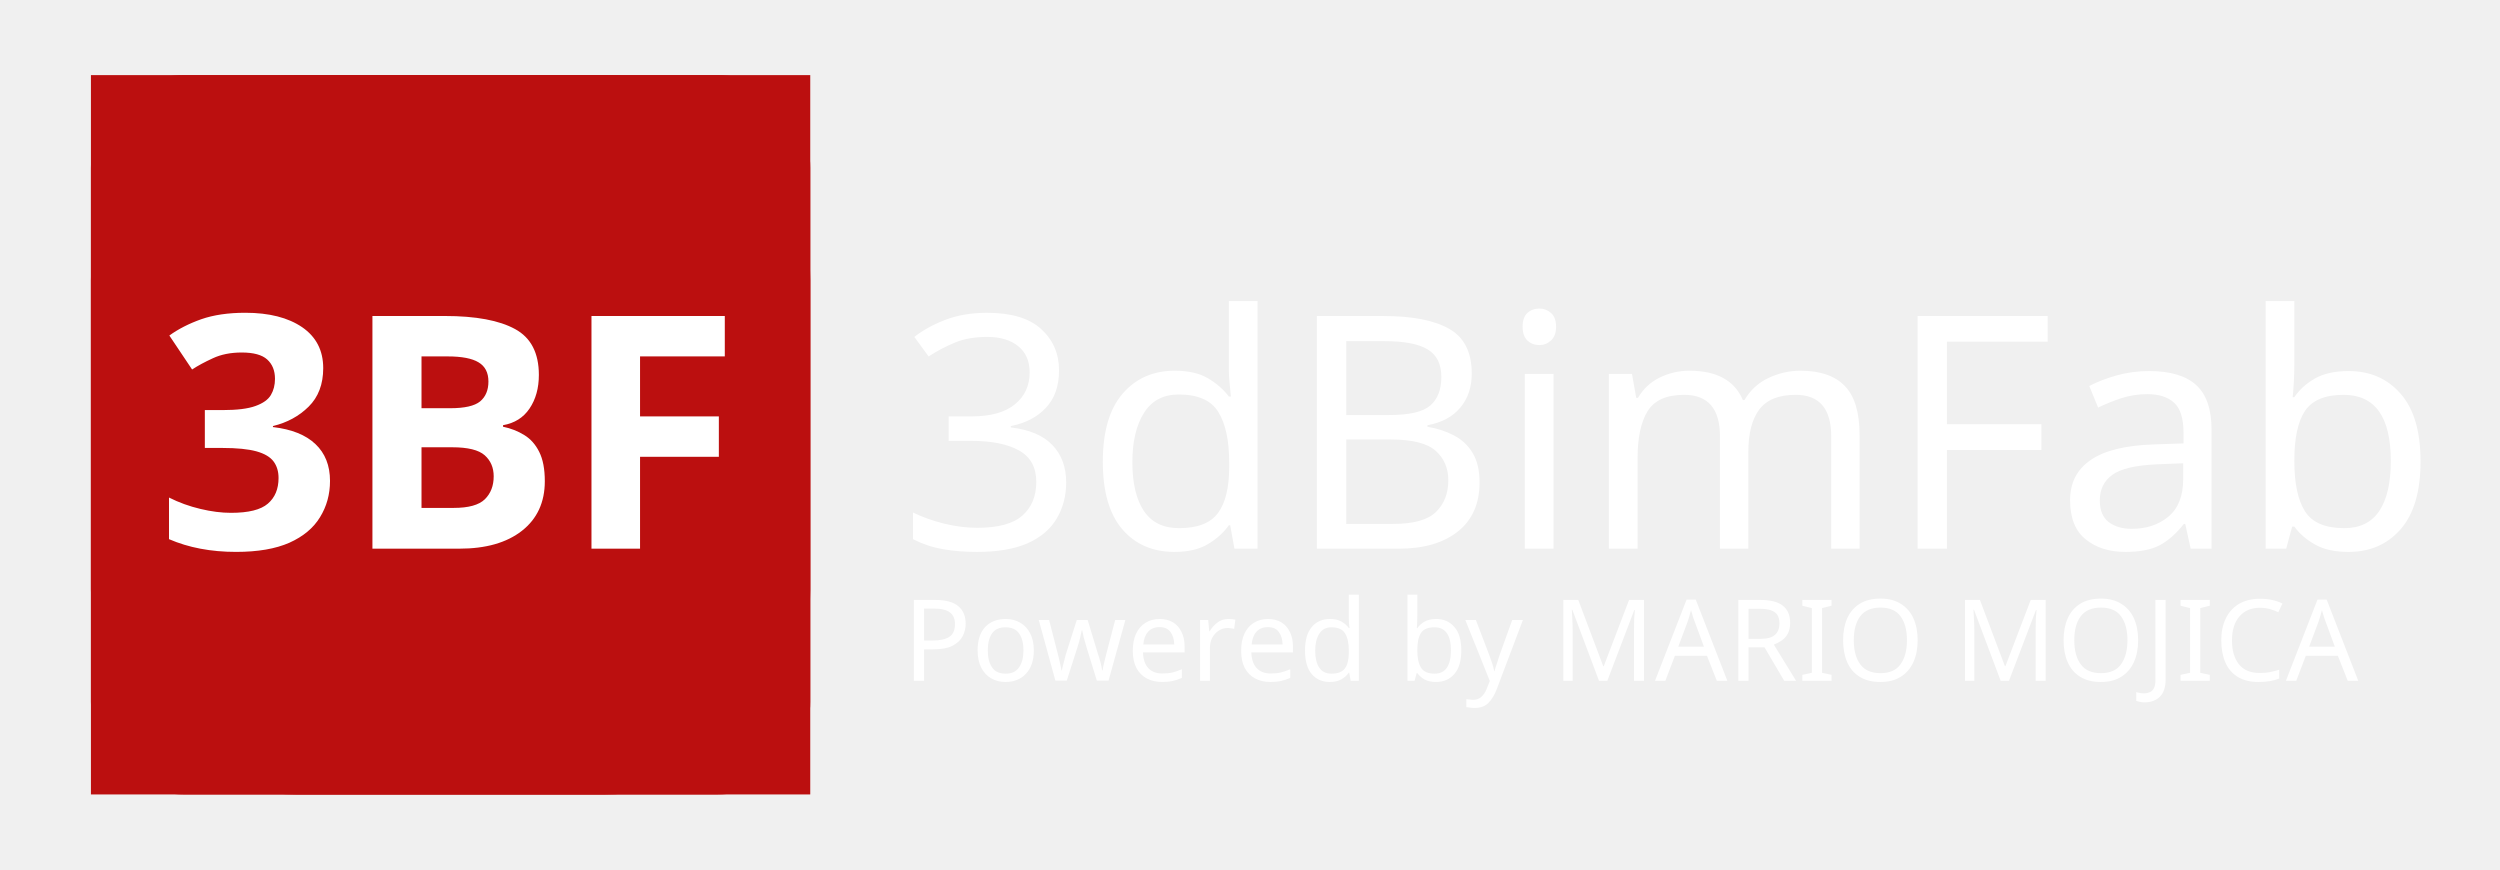
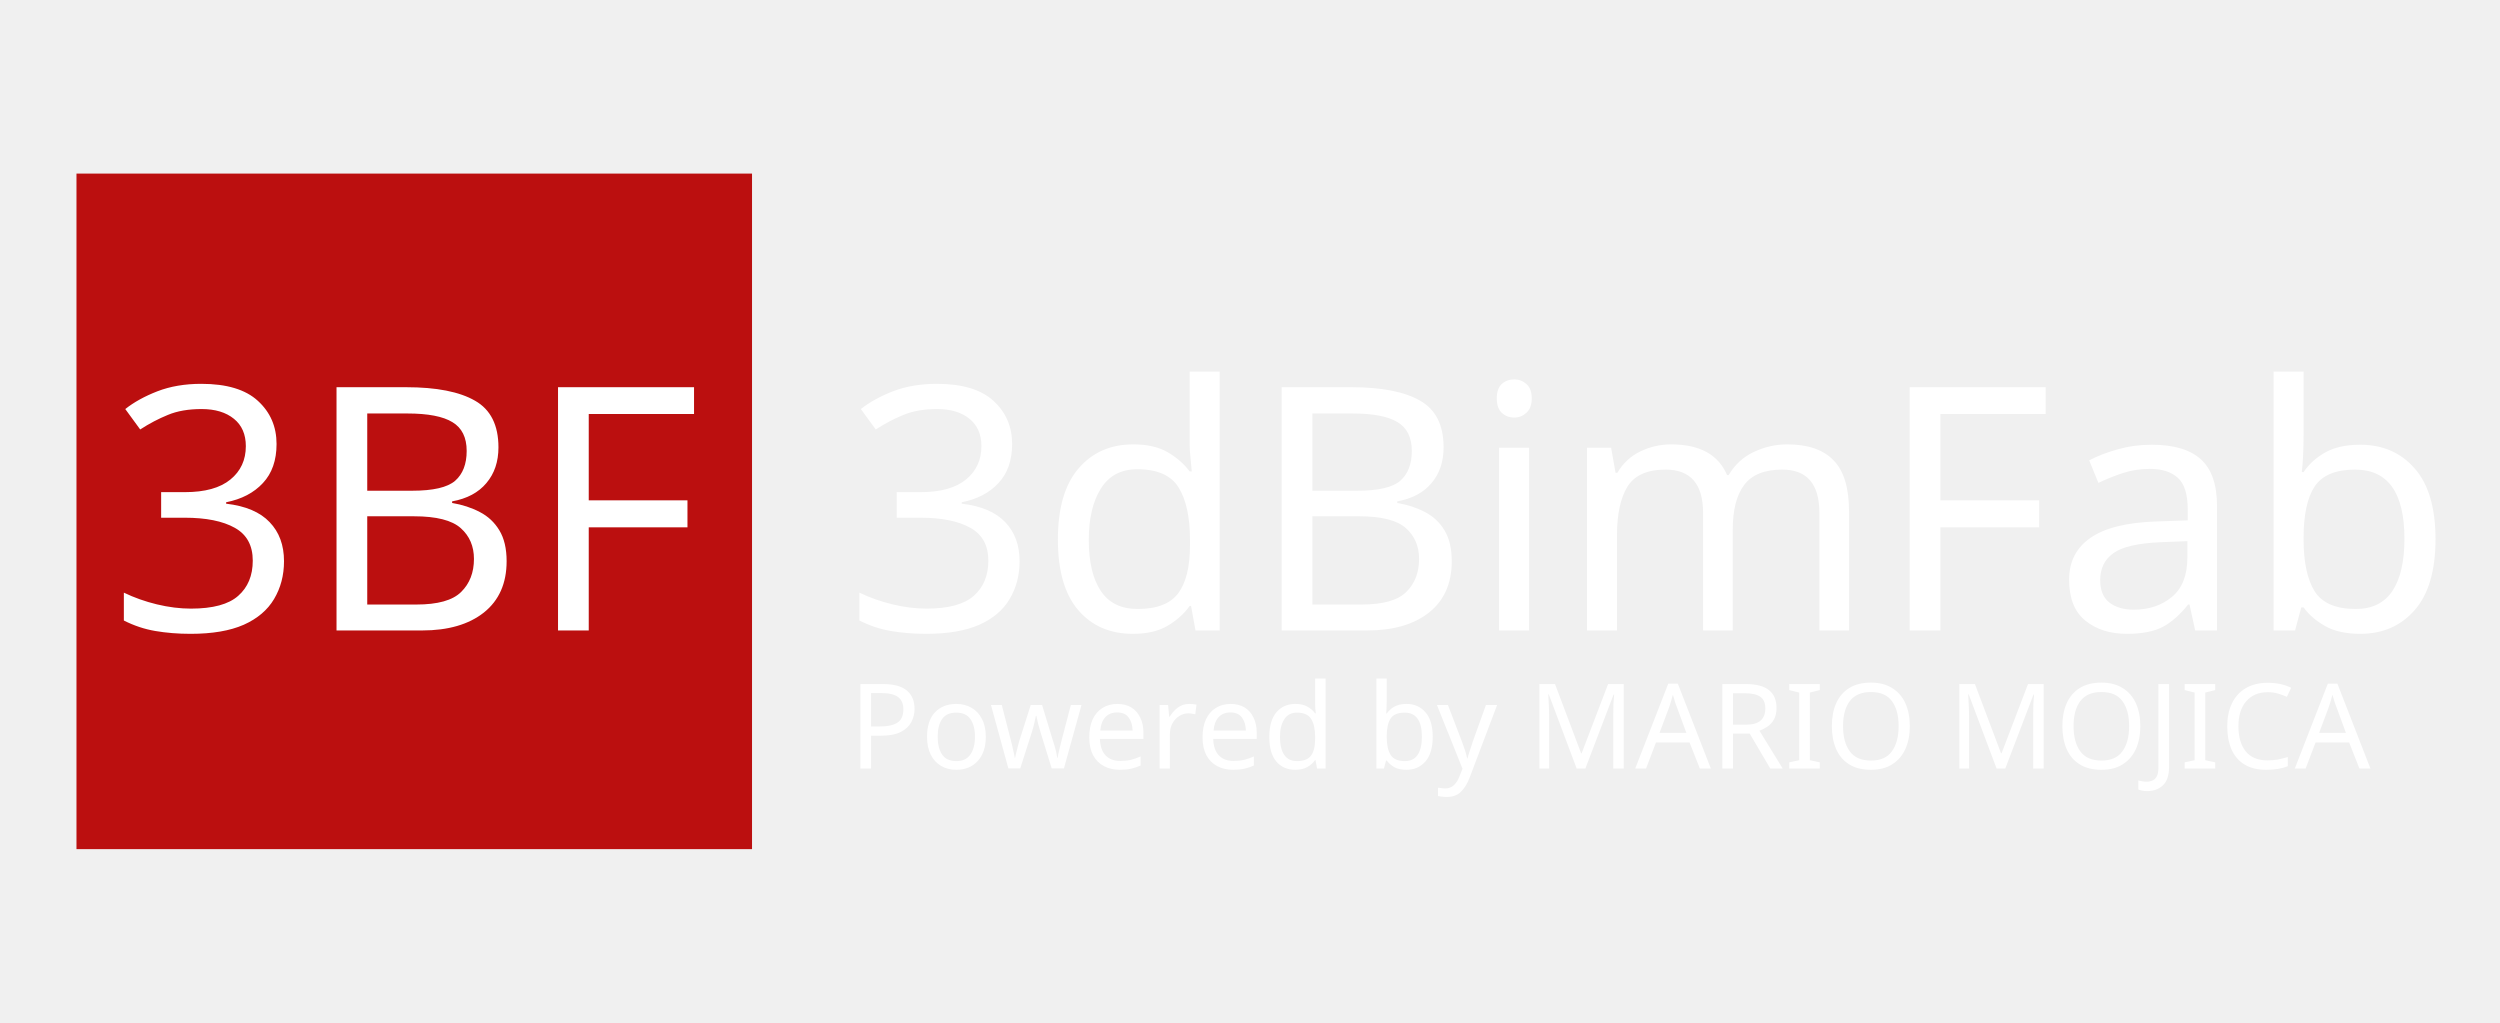
- <svg xmlns="http://www.w3.org/2000/svg" width="230mm" height="80mm" viewBox="0 0 230 80" version="1.1" id="svg1" xml:space="preserve">
-   <defs id="defs1">
-     <clipPath clipPathUnits="userSpaceOnUse" id="clipPath8">
-       <rect style="fill:#bb0f0f;fill-opacity:1;stroke-width:3" id="rect9" width="29.086" height="28.524" x="660.562" y="-143.854" />
-     </clipPath>
-   </defs>
+ <svg xmlns="http://www.w3.org/2000/svg" width="220mm" height="90mm" viewBox="0 0 220 90" version="1.1" id="svg1" xml:space="preserve">
+   <defs id="defs1" />
  <g id="layer1">
    <g id="g4" transform="translate(0.5474736,0.5)">
-       <rect style="fill:none;stroke:none;stroke-width:1.058" id="rect1" width="220" height="90" x="-0.547" y="-0.5" />
-       <g id="g20" transform="translate(8.36501,-5.000004)">
-         <rect style="fill:#bb0f0f;fill-opacity:1;stroke:none;stroke-width:4;stroke-dasharray:none;stroke-opacity:1" id="rect2-9-9-6-9-8" width="66.178" height="66.178" x="-0.547" y="11.411" />
-         <text xml:space="preserve" style="font-style:normal;font-variant:normal;font-weight:normal;font-stretch:normal;font-size:29.986px;font-family:Prompt;-inkscape-font-specification:Prompt;fill:#0088aa;fill-opacity:1;stroke-width:0.683" x="5.494" y="54.98" id="text6122-7">
-           <tspan id="tspan6120-1" style="font-style:normal;font-variant:normal;font-weight:bold;font-stretch:normal;font-size:29.986px;font-family:Prompt;-inkscape-font-specification:'Prompt Bold';fill:#ffffff;fill-opacity:1;stroke-width:0.683" x="5.494" y="54.98">3BF</tspan>
+       <g id="g5" transform="translate(0.6446915)">
+         <rect style="fill:#bb0f0f;fill-opacity:1;stroke:none;" id="rect-3bf" width="59.448" height="59.448" x="5.538" y="14.776" />
+         <text xml:space="preserve" style="font-style:normal;font-variant:normal;font-weight:normal;font-stretch:normal;font-size:29.986px;font-family:Prompt, 'Prompt', sans-serif;fill:#ffffff;fill-opacity:1;" x="8.364" y="54.98" id="text-3bf">
+           <tspan id="tspan-3bf" style="fill:#ffffff;fill-opacity:1;" x="8.364" y="54.98">3BF</tspan>
        </text>
-         <text xml:space="preserve" style="font-style:normal;font-variant:normal;font-weight:normal;font-stretch:normal;font-size:29.986px;font-family:Prompt;-inkscape-font-specification:Prompt;fill:#ffffff;fill-opacity:1;stroke-width:0.683" x="73.737" y="54.98" id="text6122-7-4">
-           <tspan id="tspan6120-1-3" style="font-style:normal;font-variant:normal;font-weight:normal;font-stretch:normal;font-size:29.986px;font-family:Prompt;-inkscape-font-specification:Prompt;fill:#ffffff;fill-opacity:1;stroke-width:0.683" x="73.737" y="54.98">3dBimFab</tspan>
+         <text xml:space="preserve" style="font-style:normal;font-variant:normal;font-weight:normal;font-stretch:normal;font-size:29.986px;font-family:Prompt, 'Prompt', sans-serif;fill:#ffffff;fill-opacity:1;" x="73.092" y="54.98" id="text-3dbimfab">
+           <tspan id="tspan-3dbimfab" style="fill:#ffffff;fill-opacity:1;" x="73.092" y="54.98">3dBimFab</tspan>
        </text>
-         <text xml:space="preserve" style="font-style:normal;font-variant:normal;font-weight:normal;font-stretch:normal;font-size:10.415px;font-family:Prompt;-inkscape-font-specification:'Prompt, Normal';font-variant-ligatures:normal;font-variant-caps:normal;font-variant-numeric:normal;font-variant-east-asian:normal;fill:#94a3b8;fill-opacity:1;stroke-width:0.683" x="74.15" y="67.132" id="text6122-7-4-4">
-           <tspan id="tspan3" x="74.15" y="67.132" style="fill:#ffffff;fill-opacity:1;stroke-width:0.683">Powered by MARIO MOJICA</tspan>
+         <text xml:space="preserve" style="font-style:normal;font-variant:normal;font-weight:normal;font-stretch:normal;font-size:10.415px;font-family:Prompt, 'Prompt', sans-serif;fill:#ffffff;fill-opacity:1;" x="73.506" y="67.132" id="text-powered">
+           <tspan id="tspan-powered" x="73.506" y="67.132" style="fill:#ffffff;fill-opacity:1;">Powered by MARIO MOJICA</tspan>
        </text>
-         <rect style="fill:#bb0f0f;fill-opacity:1;stroke-width:3" id="rect6" width="66.178" height="66.178" x="-0.547" y="11.411" rx="8.527" ry="8.527" />
-         <g id="g14" transform="translate(74.26878,0.00485134)">
-           <rect style="fill:#bb0f0f;fill-opacity:1;stroke-width:3" id="rect6-1" width="66.178" height="66.178" x="-74.816" y="11.406" rx="18.872" ry="18.872" />
-           <text xml:space="preserve" style="font-style:normal;font-variant:normal;font-weight:normal;font-stretch:normal;font-size:29.986px;font-family:Prompt;-inkscape-font-specification:Prompt;fill:#0088aa;fill-opacity:1;stroke-width:0.683" x="-68.775" y="54.975" id="text6122-7-7">
-             <tspan id="tspan6120-1-1" style="font-style:normal;font-variant:normal;font-weight:bold;font-stretch:normal;font-size:29.986px;font-family:Prompt;-inkscape-font-specification:'Prompt Bold';fill:#ffffff;fill-opacity:1;stroke-width:0.683" x="-68.775" y="54.975">3BF</tspan>
-           </text>
-         </g>
      </g>
    </g>
  </g>
</svg>
